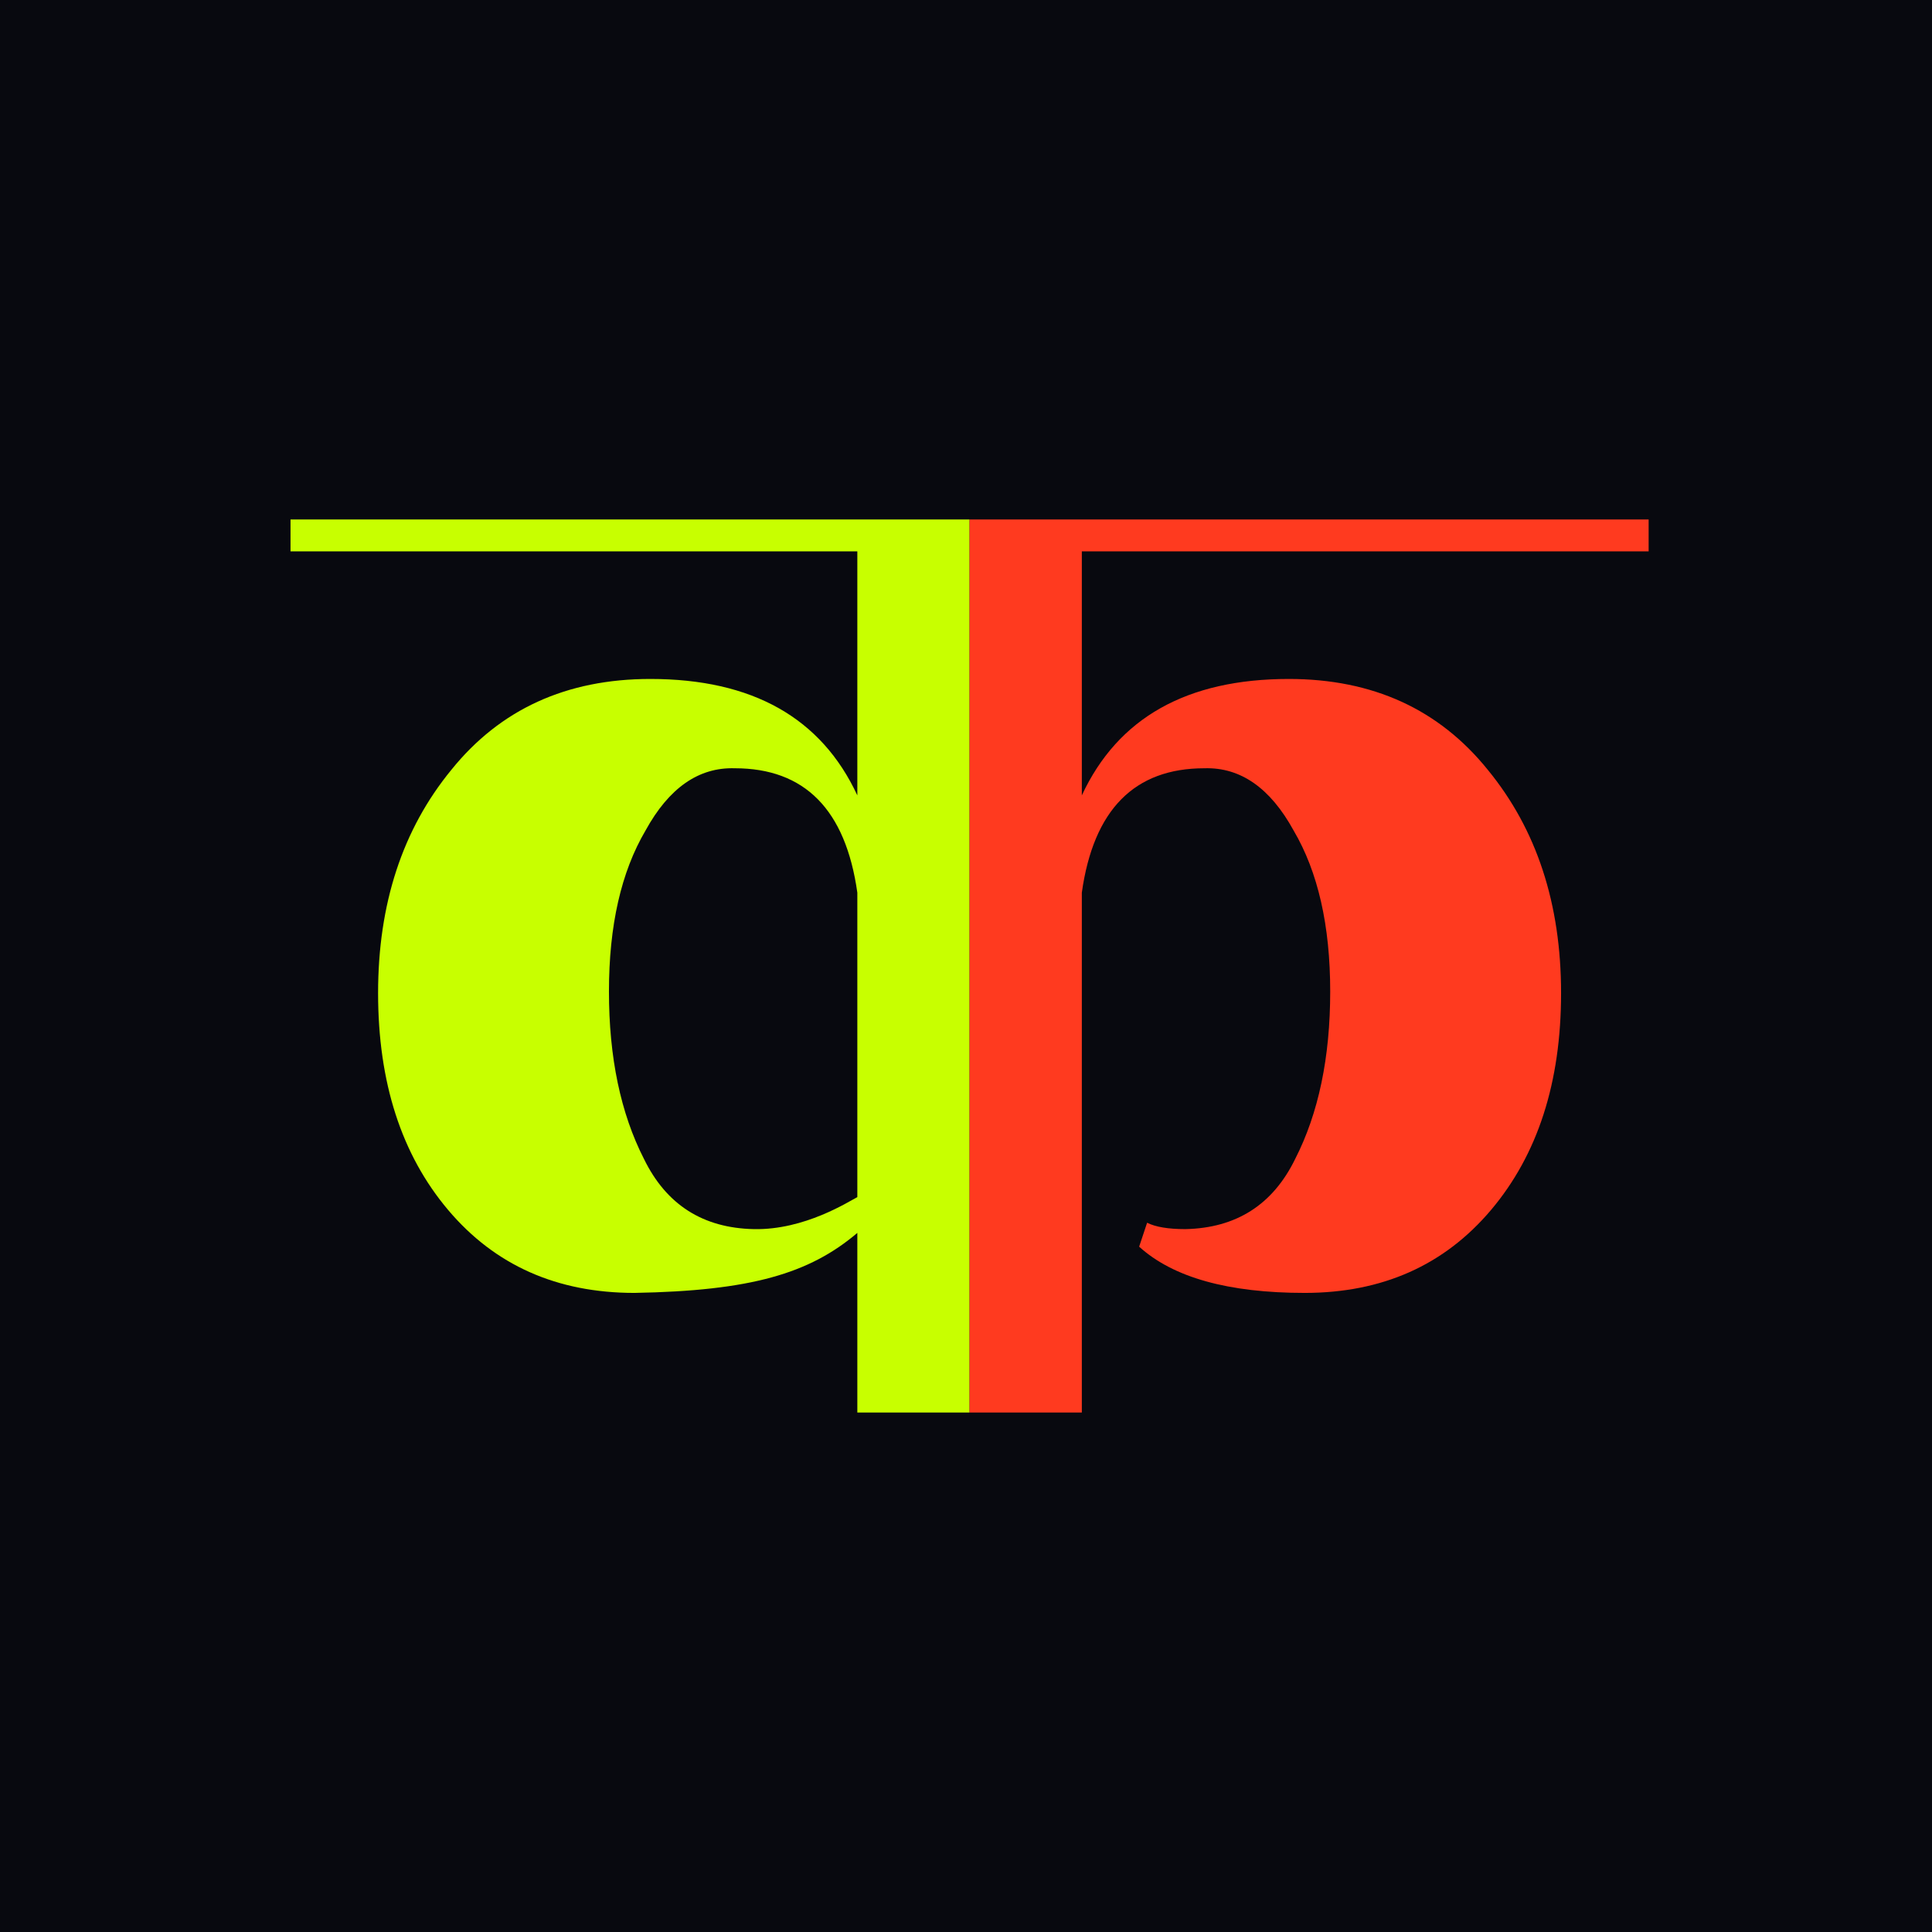
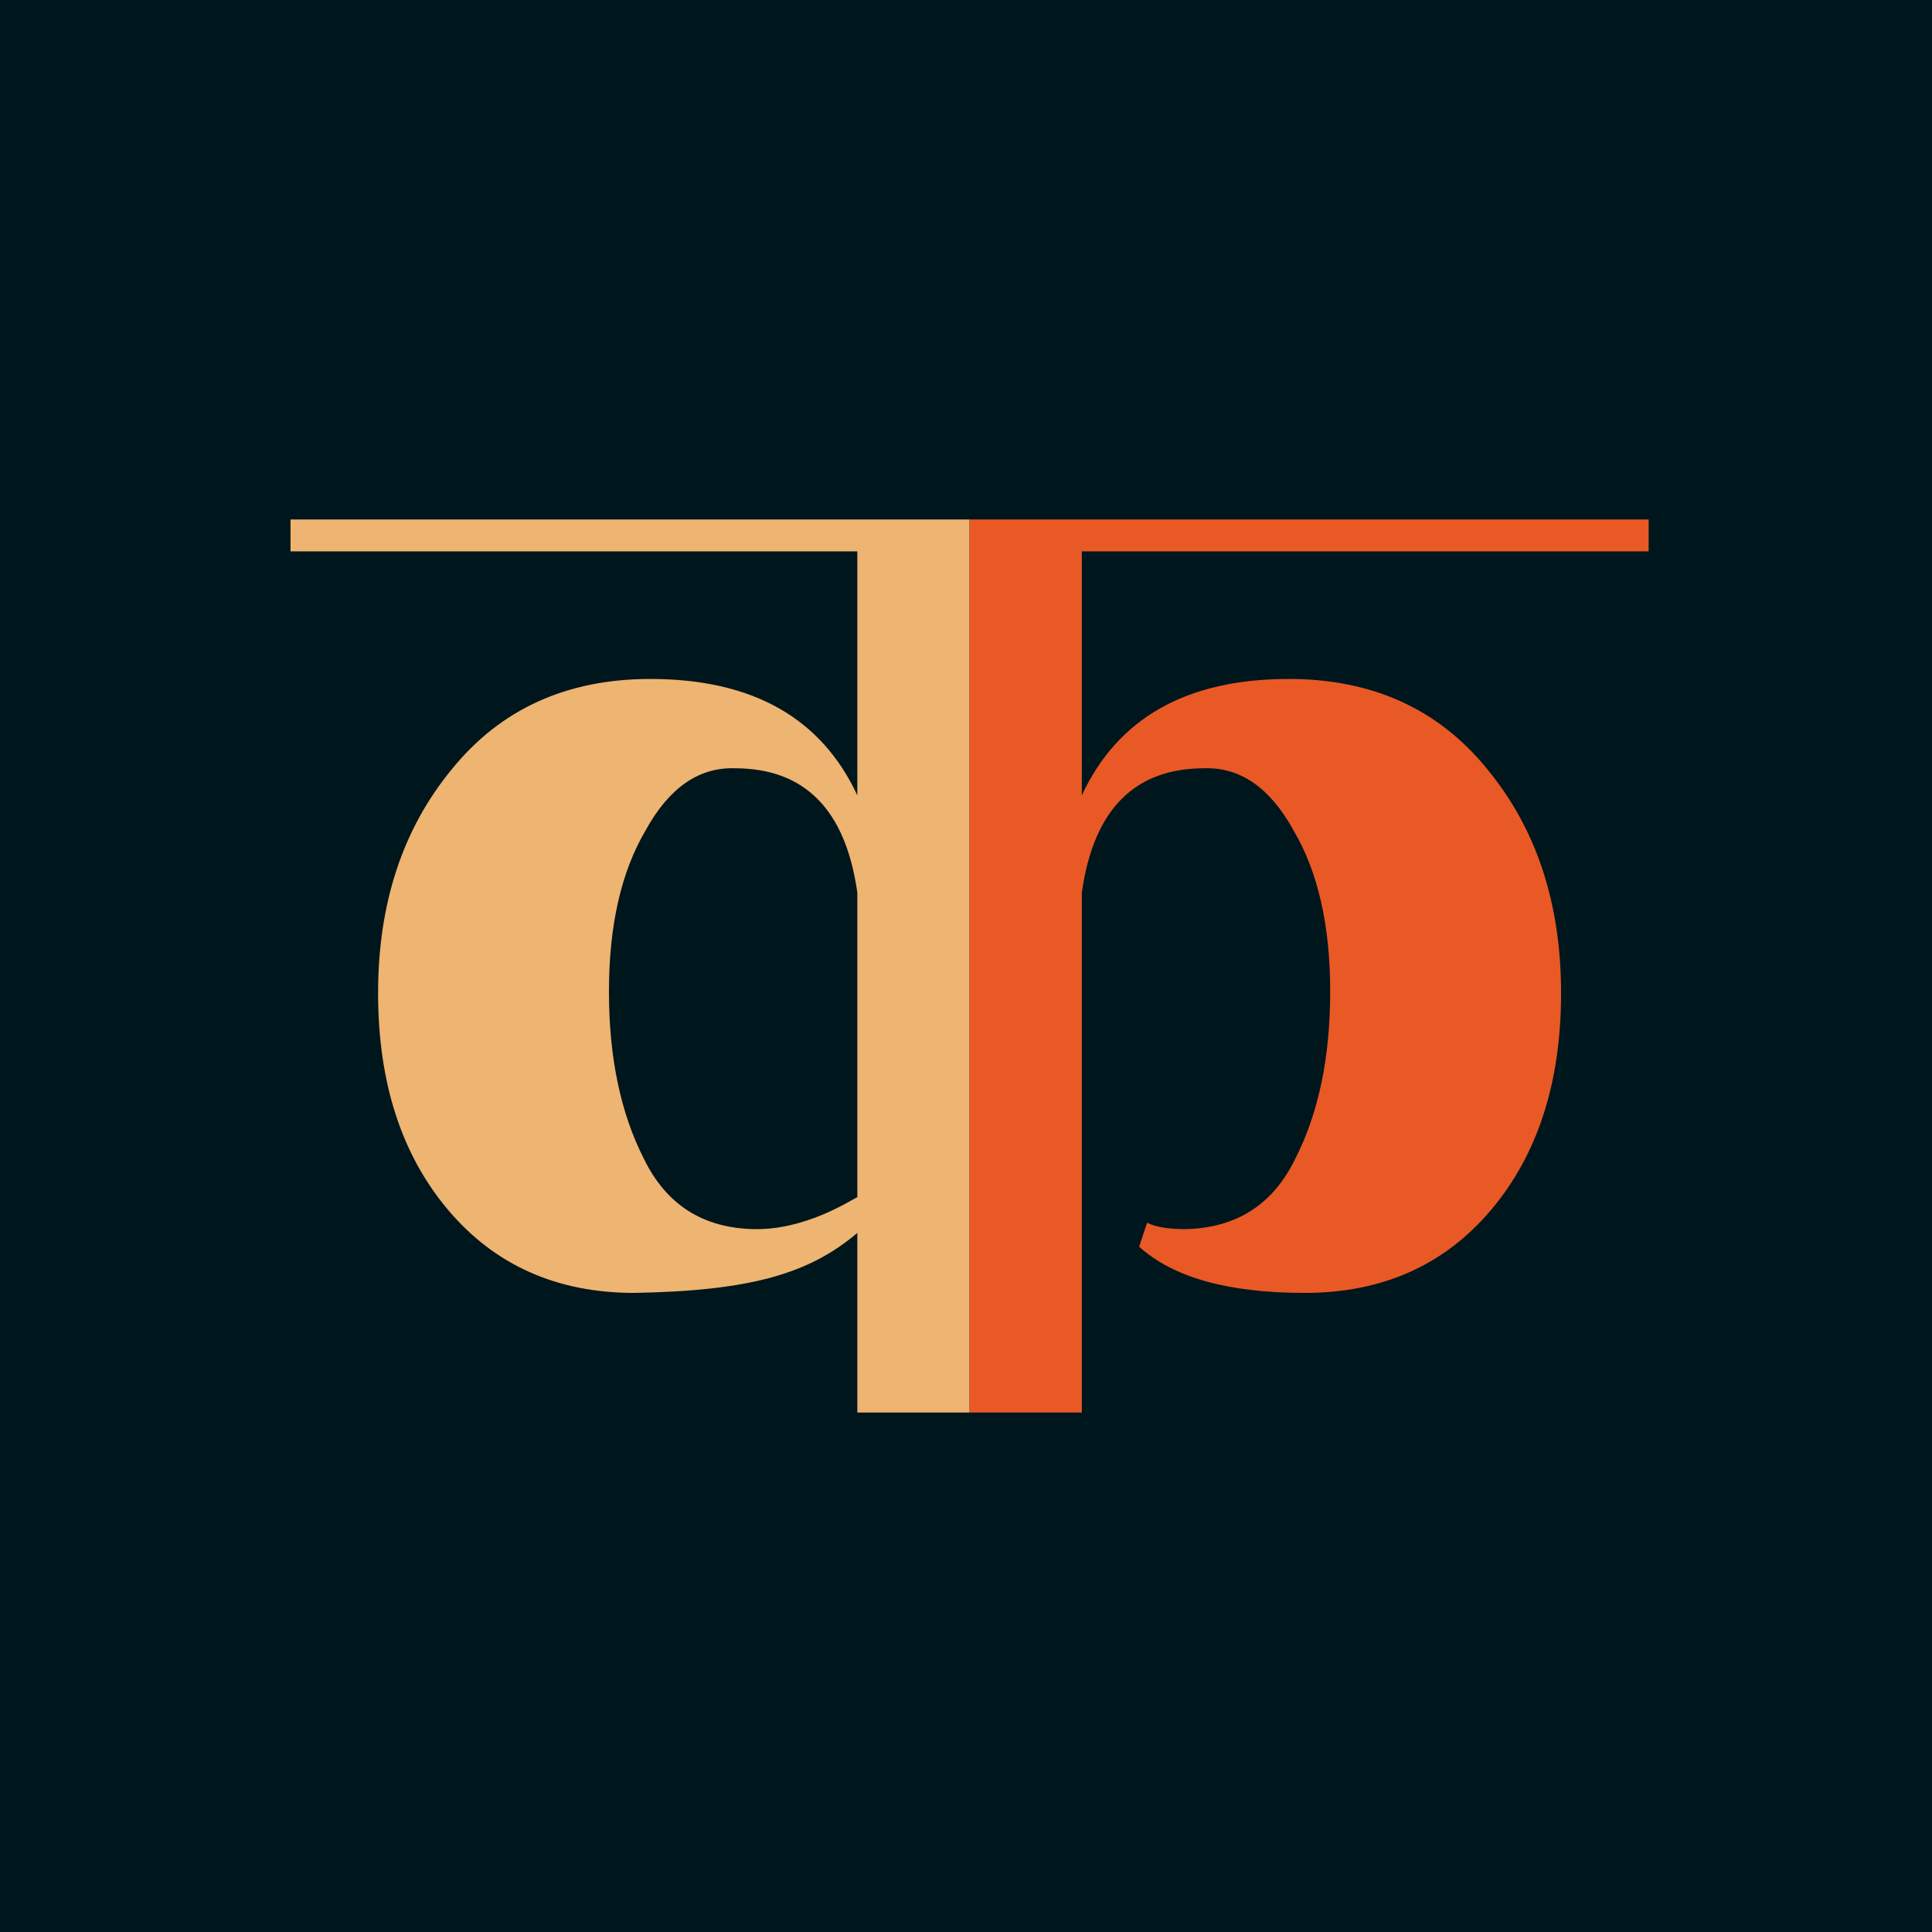
<svg xmlns="http://www.w3.org/2000/svg" width="1350" height="1350" viewBox="0 0 1350 1350" fill="none">
-   <rect width="1350" height="1350" fill="#08090F" />
-   <path d="M203 363V385.286H599.066V555.771C573.848 501.543 525.638 474.429 454.435 474.429C395.841 474.429 349.485 495.6 315.367 537.943C281.249 579.543 264.19 631.543 264.19 693.943C264.19 756.343 280.507 806.857 313.142 845.486C345.776 884.114 389.166 903.429 443.31 903.429C524.5 902 565.5 890 599.066 861.5V836.5C593.132 839.471 562.352 859.6 526.75 858.857C491.149 858.114 465.56 841.771 449.985 809.829C433.668 777.886 425.509 738.886 425.509 692.829C425.509 646.771 434.038 609.257 451.097 580.286C467.415 550.571 488.182 536.086 513.4 536.829C562.352 536.829 590.907 565.8 599.066 623.743V987H677.5V363H203Z" fill="#C8FF00" />
-   <path d="M1152 385.286V363H677.5V987H755.934V623.743C764.093 565.8 792.648 536.829 841.6 536.829C866.818 536.086 887.585 550.571 903.903 580.286C920.962 609.257 929.491 646.771 929.491 692.829C929.491 738.886 921.332 777.886 905.015 809.829C889.44 841.771 863.851 858.114 828.25 858.857C816.383 858.857 807.482 857.371 801.549 854.4L795.986 871.114C819.72 892.657 858.288 903.429 911.69 903.429C965.834 903.429 1009.22 884.114 1041.86 845.486C1074.49 806.857 1090.81 756.343 1090.81 693.943C1090.81 631.543 1073.75 579.543 1039.63 537.943C1005.52 495.6 959.159 474.429 900.565 474.429C829.362 474.429 781.152 501.543 755.934 555.771V385.286H1152Z" fill="#FF3A1F" />
+   <rect width="1350" height="1350" fill="#00161D" />
+   <path d="M203 363V385.286H599.066V555.771C573.848 501.543 525.638 474.429 454.435 474.429C395.841 474.429 349.485 495.6 315.367 537.943C281.249 579.543 264.19 631.543 264.19 693.943C264.19 756.343 280.507 806.857 313.142 845.486C345.776 884.114 389.166 903.429 443.31 903.429C524.5 902 565.5 890 599.066 861.5V836.5C593.132 839.471 562.352 859.6 526.75 858.857C491.149 858.114 465.56 841.771 449.985 809.829C433.668 777.886 425.509 738.886 425.509 692.829C425.509 646.771 434.038 609.257 451.097 580.286C467.415 550.571 488.182 536.086 513.4 536.829C562.352 536.829 590.907 565.8 599.066 623.743V987H677.5V363H203Z" fill="#EEB471" />
+   <path d="M1152 385.286V363H677.5V987H755.934V623.743C764.093 565.8 792.648 536.829 841.6 536.829C866.818 536.086 887.585 550.571 903.903 580.286C920.962 609.257 929.491 646.771 929.491 692.829C929.491 738.886 921.332 777.886 905.015 809.829C889.44 841.771 863.851 858.114 828.25 858.857C816.383 858.857 807.482 857.371 801.549 854.4L795.986 871.114C819.72 892.657 858.288 903.429 911.69 903.429C965.834 903.429 1009.22 884.114 1041.86 845.486C1074.49 806.857 1090.81 756.343 1090.81 693.943C1090.81 631.543 1073.75 579.543 1039.63 537.943C1005.52 495.6 959.159 474.429 900.565 474.429C829.362 474.429 781.152 501.543 755.934 555.771V385.286H1152Z" fill="#E95925" />
</svg>
